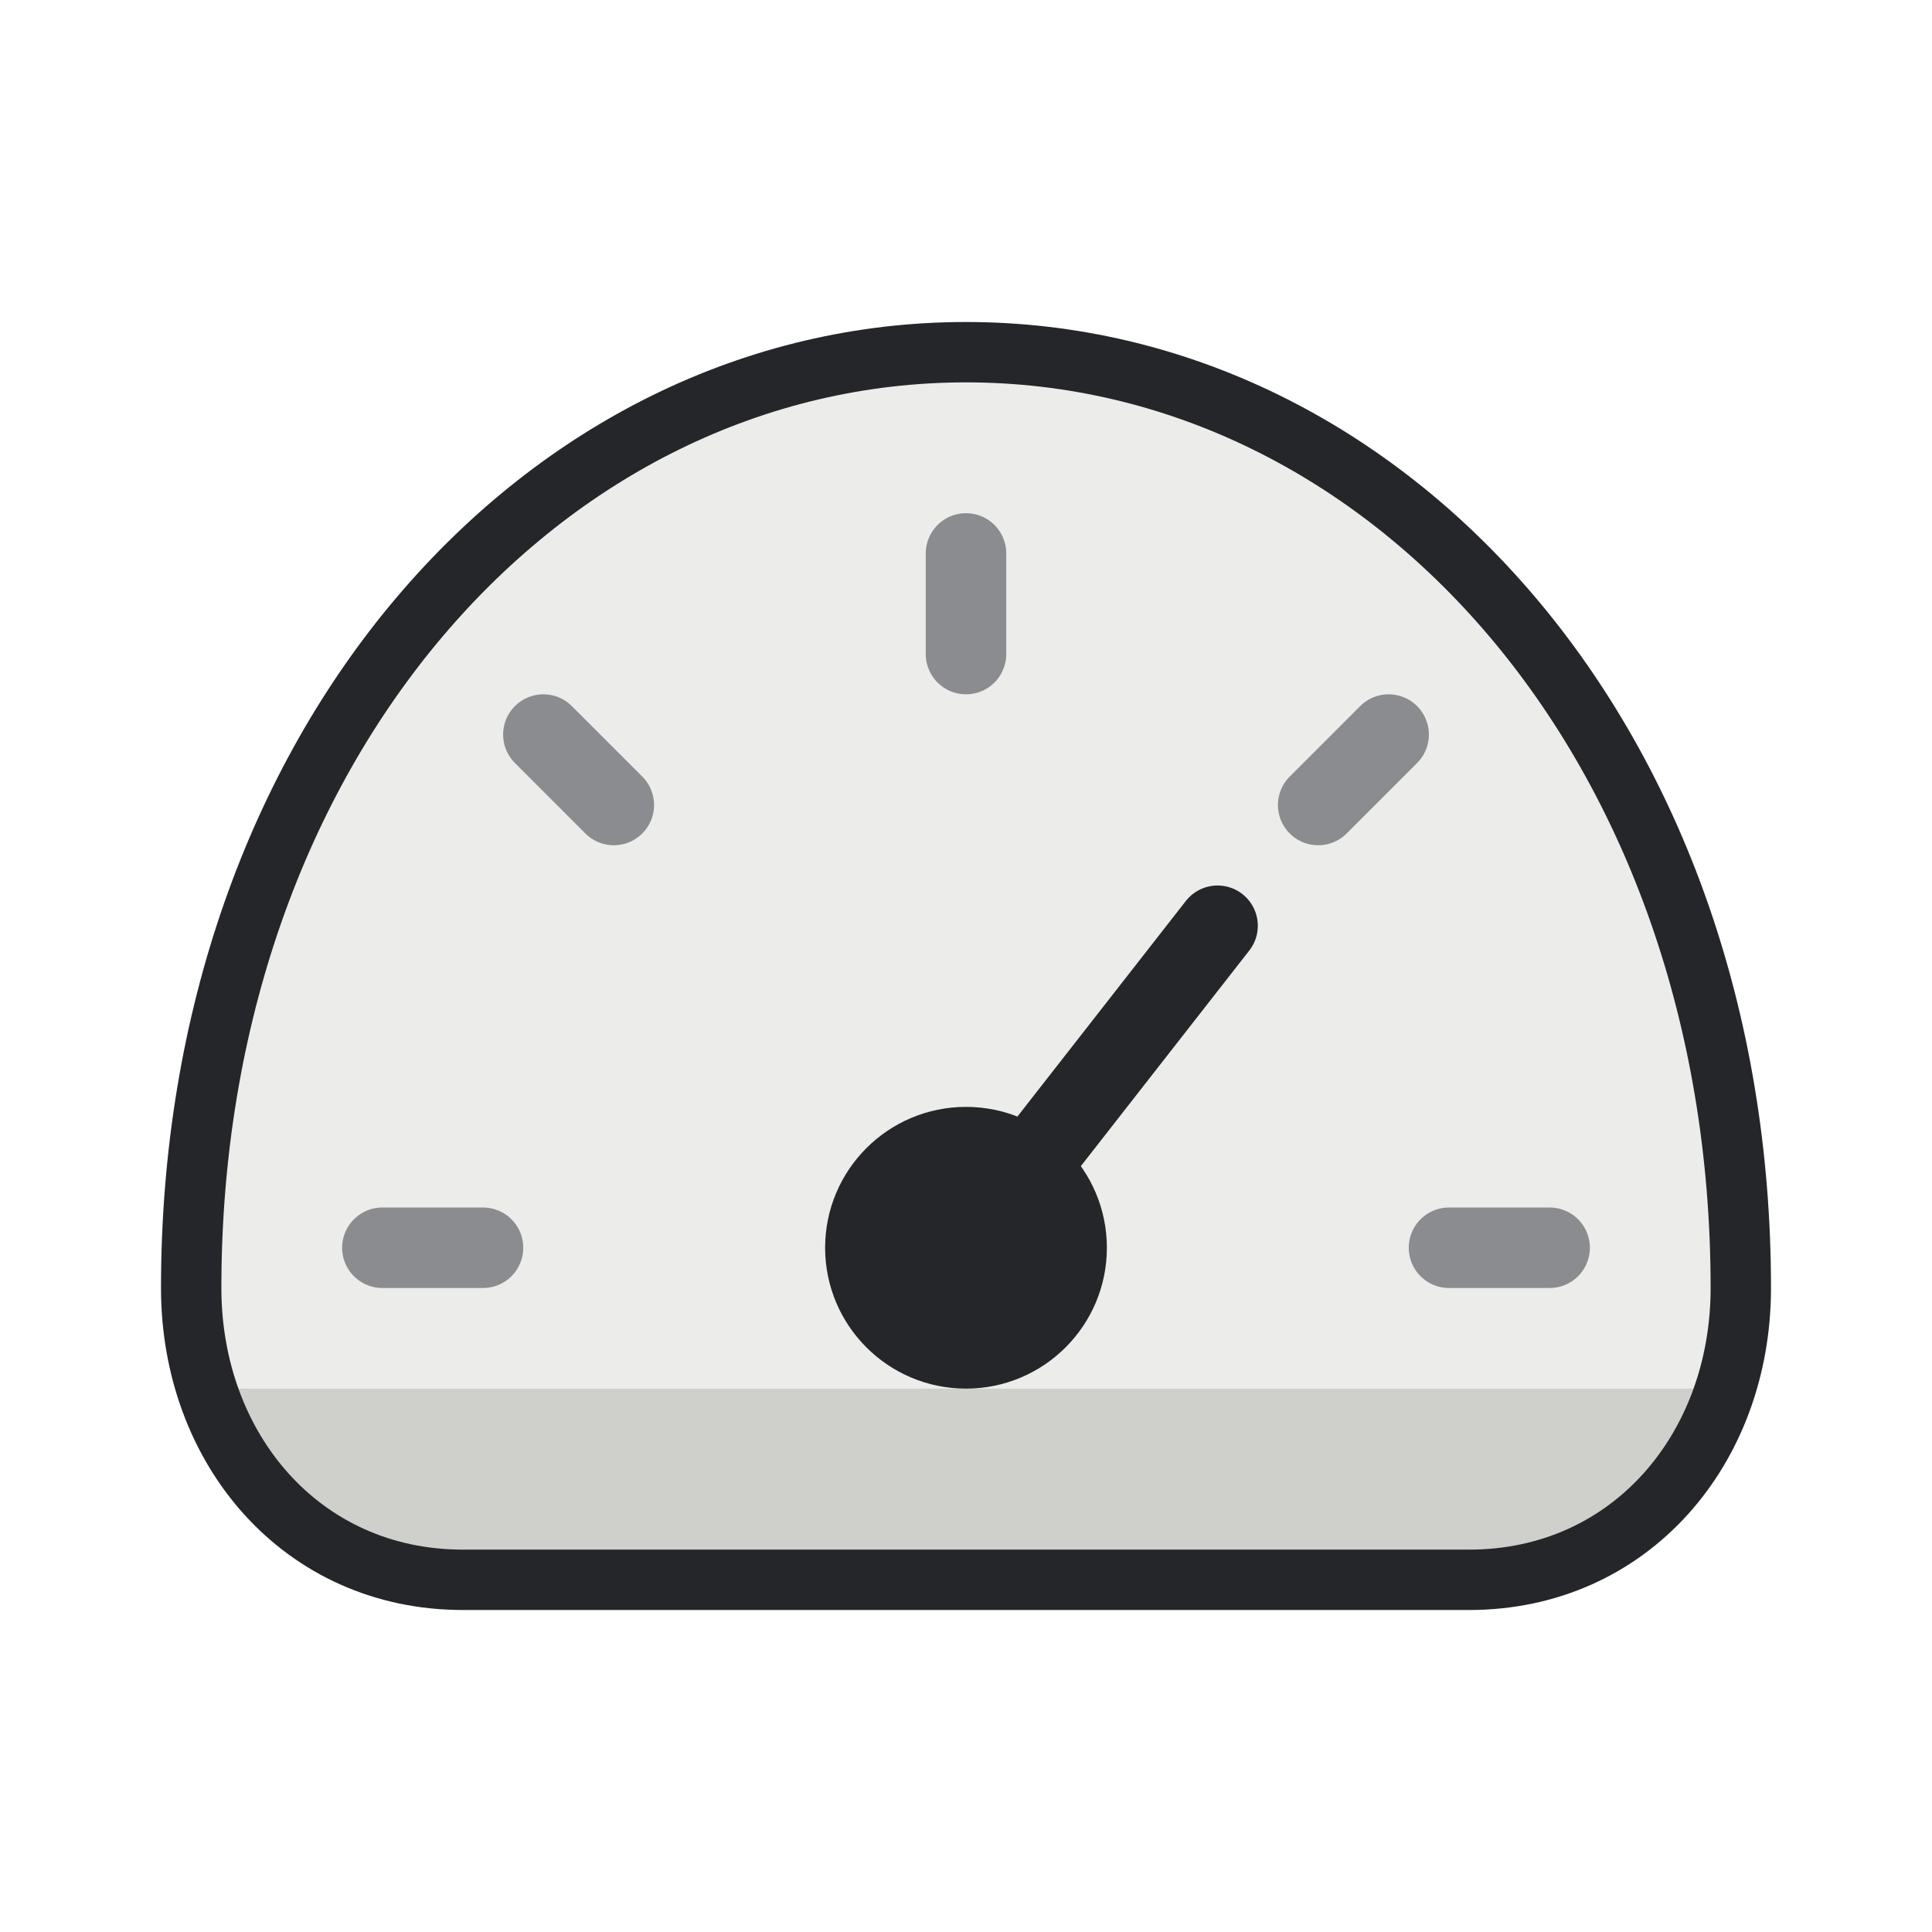
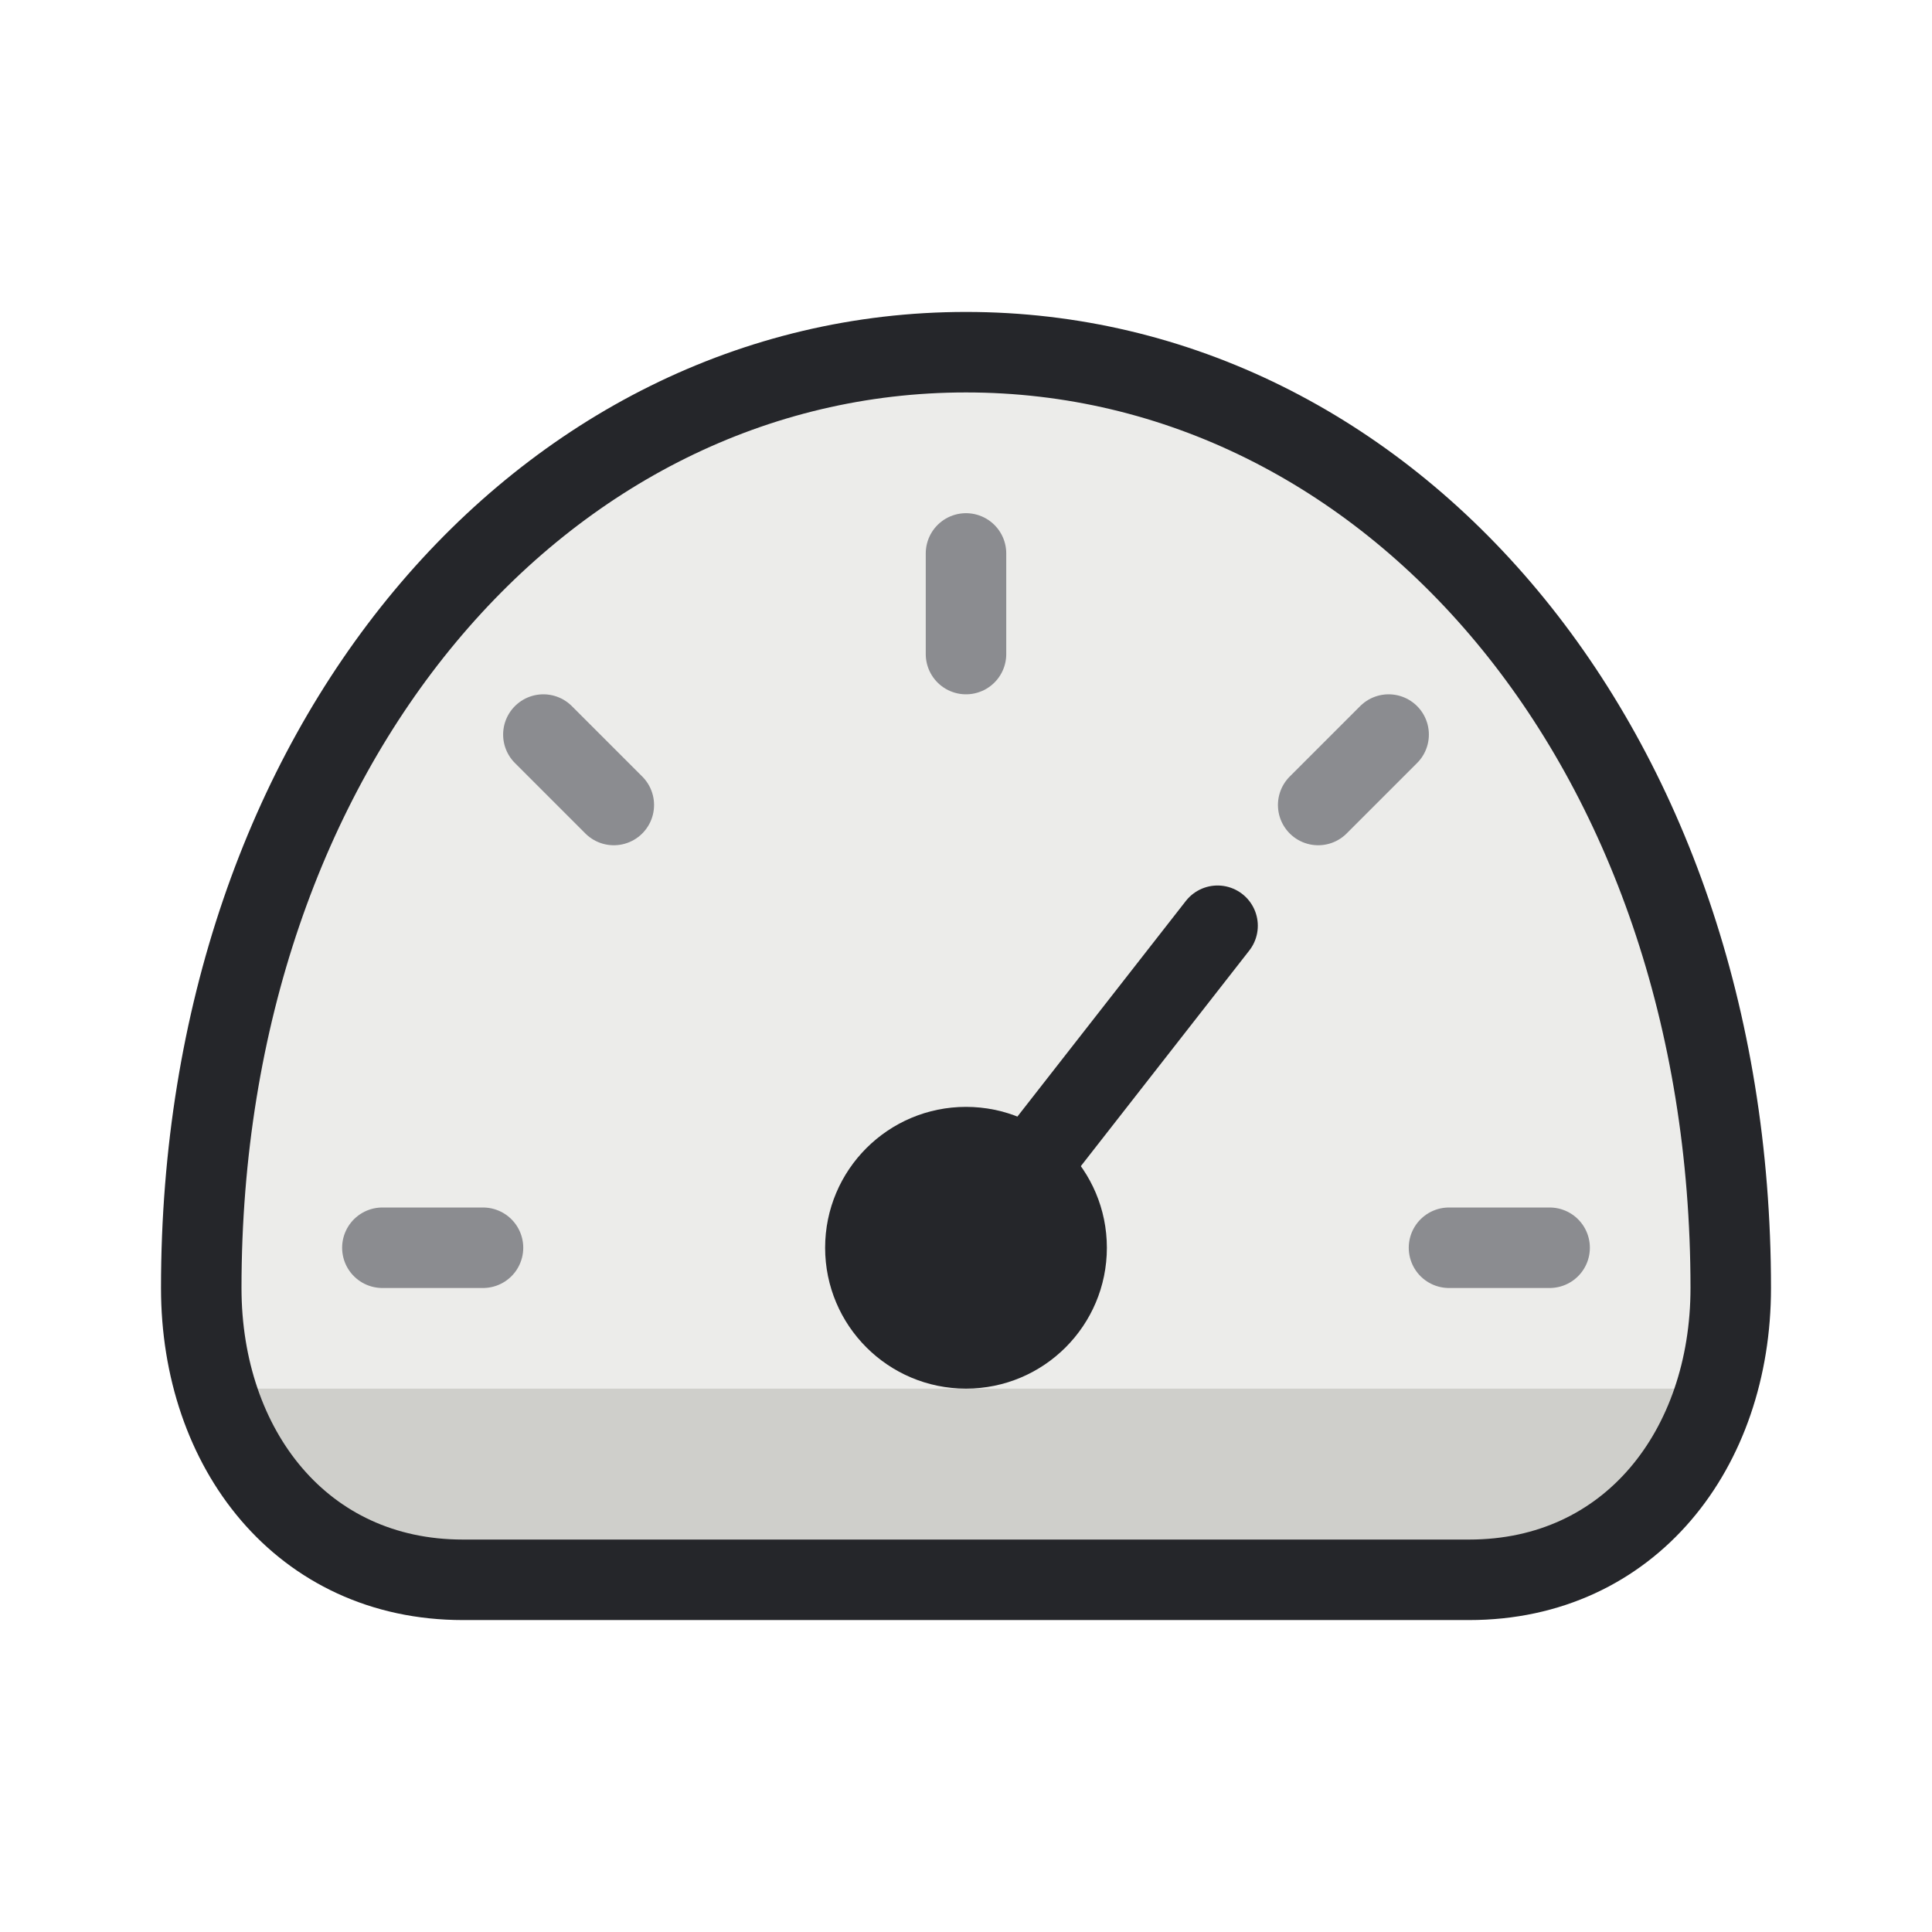
<svg viewBox="0 0 48 48" width="48" height="48" fill="none" stroke="#25262a" stroke-width="1.5" stroke-linecap="round" stroke-linejoin="round" aria-hidden="true">
-   <path d="M4.75 32C4.75 18.5 13.5 8.75 24 8.75C34.5 8.75 43.25 18.5 43.25 32C43.25 36 40.5 39.25 36.5 39.25H11.5C7.5 39.25 4.75 36 4.75 32Z" fill="#ececea" stroke="none" />
+   <path d="M5 32C5 18.5 13.5 8.75 24 8.75C34.5 8.75 43 18.5 43 32C43 36 40.5 39.25 36.5 39.25H11.5C7.5 39.25 5 36 5 32Z" fill="#ececea" stroke="none" />
  <path d="M5 34.5H43C42.25 37.25 39.75 39.25 36.5 39.25H11.5C8.25 39.25 5.75 37.25 5 34.5Z" fill="#cfcfcb" stroke="none" />
-   <path d="M4.75 32C4.75 18.5 13.5 8.75 24 8.75C34.5 8.75 43.25 18.5 43.25 32C43.25 36 40.5 39.25 36.5 39.25H11.5C7.5 39.25 4.75 36 4.75 32Z" />
+   <path d="M5 32C5 18.5 13.5 8.75 24 8.75C34.5 8.75 43 18.5 43 32C43 36 40.5 39.25 36.5 39.25H11.5C7.5 39.25 5 36 5 32Z" stroke-width="2" />
  <path d="M9.5 31H12M13.5 18.25 15.25 20M24 13.75V16.25M34.5 18.25 32.75 20M38.5 31H36" stroke="#8b8c90" stroke-width="2" />
  <path d="M24 31L30.25 23" stroke-width="2" />
  <circle cx="24" cy="31" r="2.75" fill="#25262a" />
</svg>
